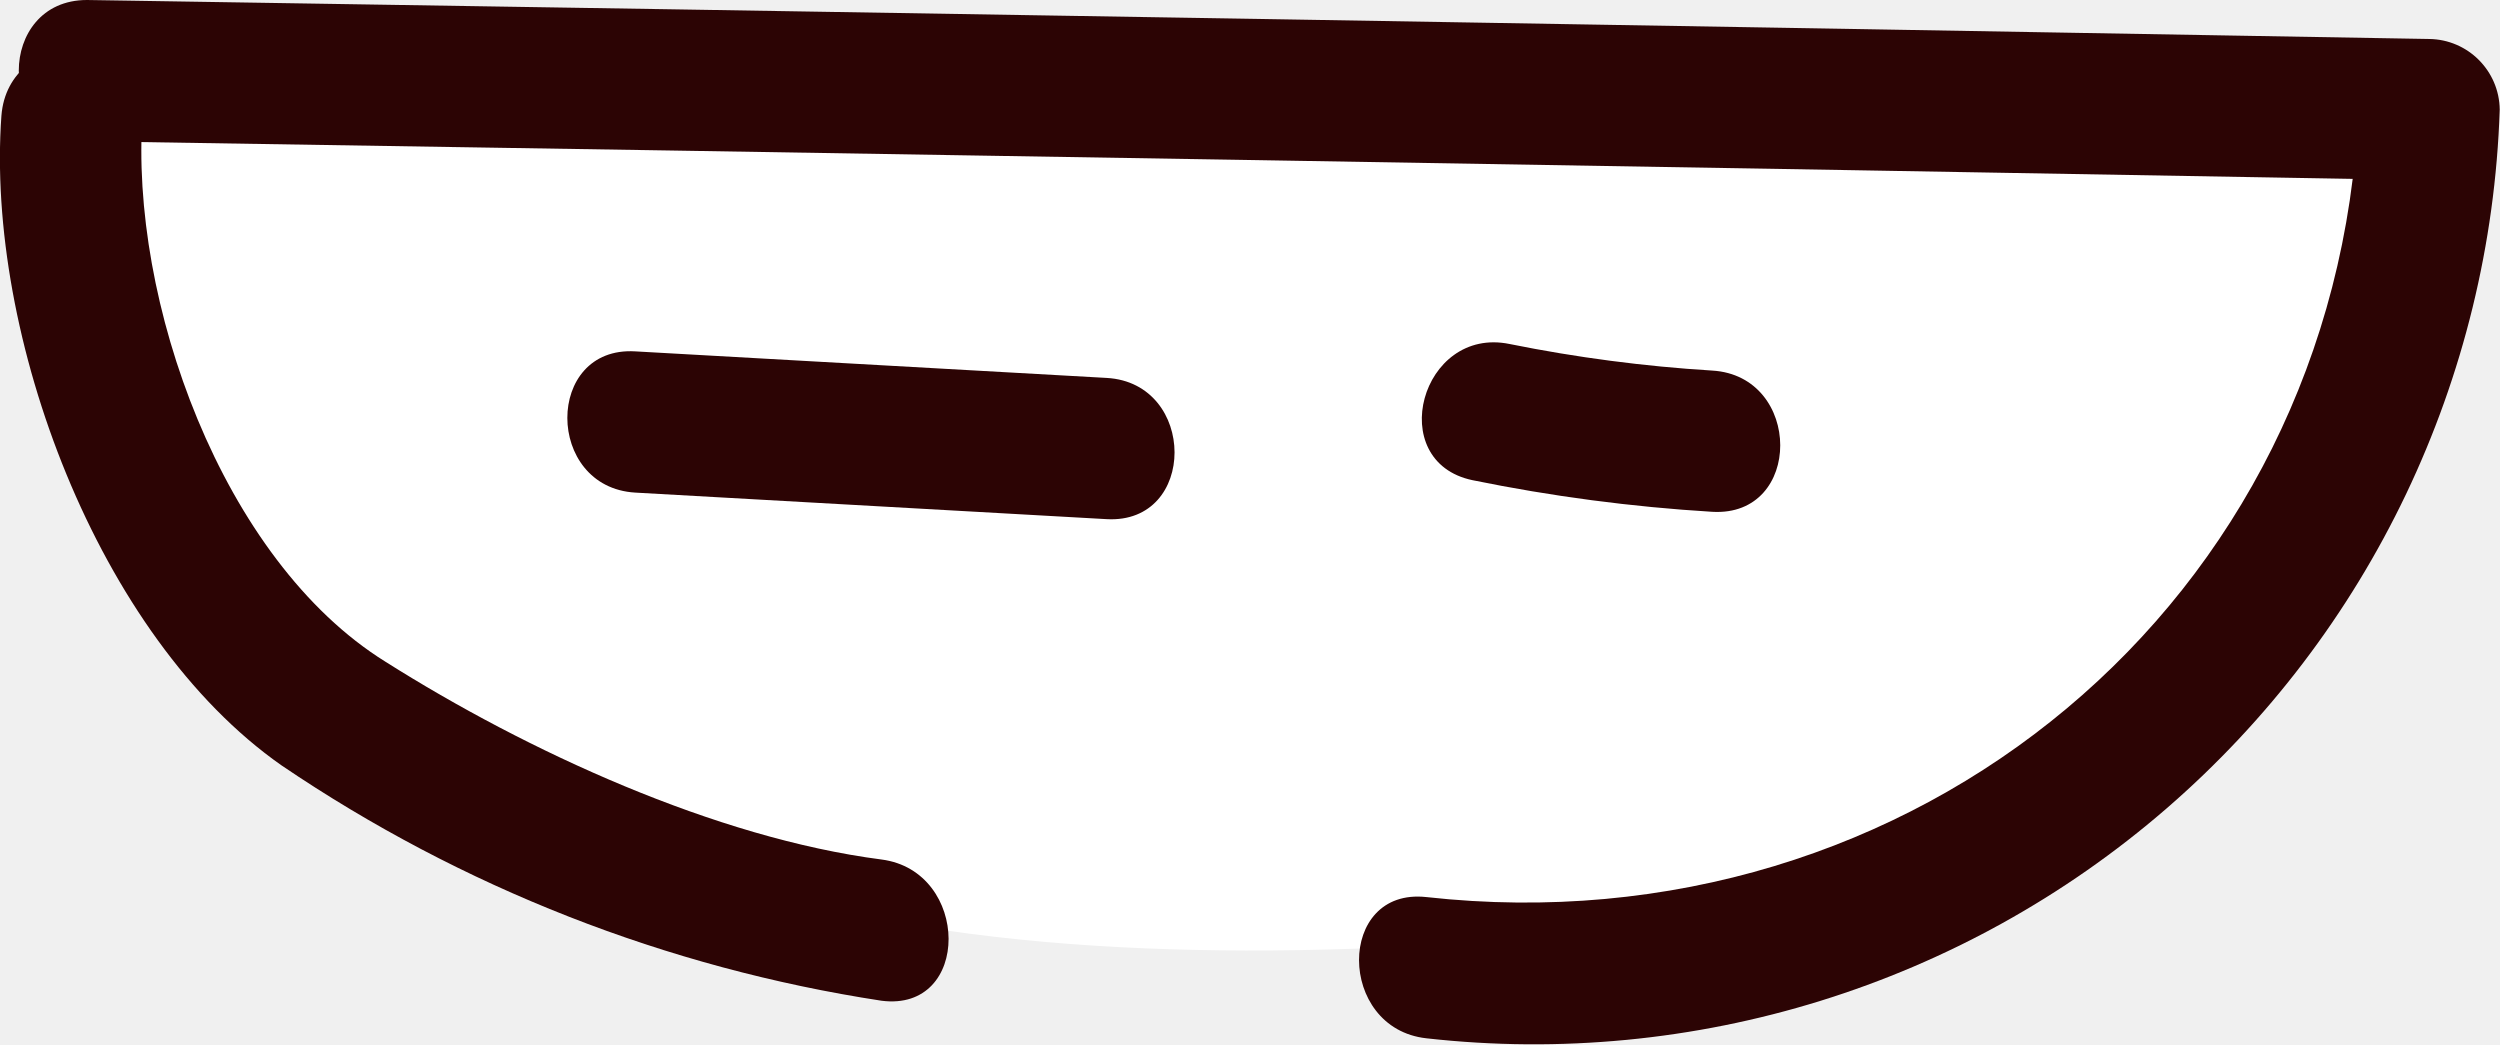
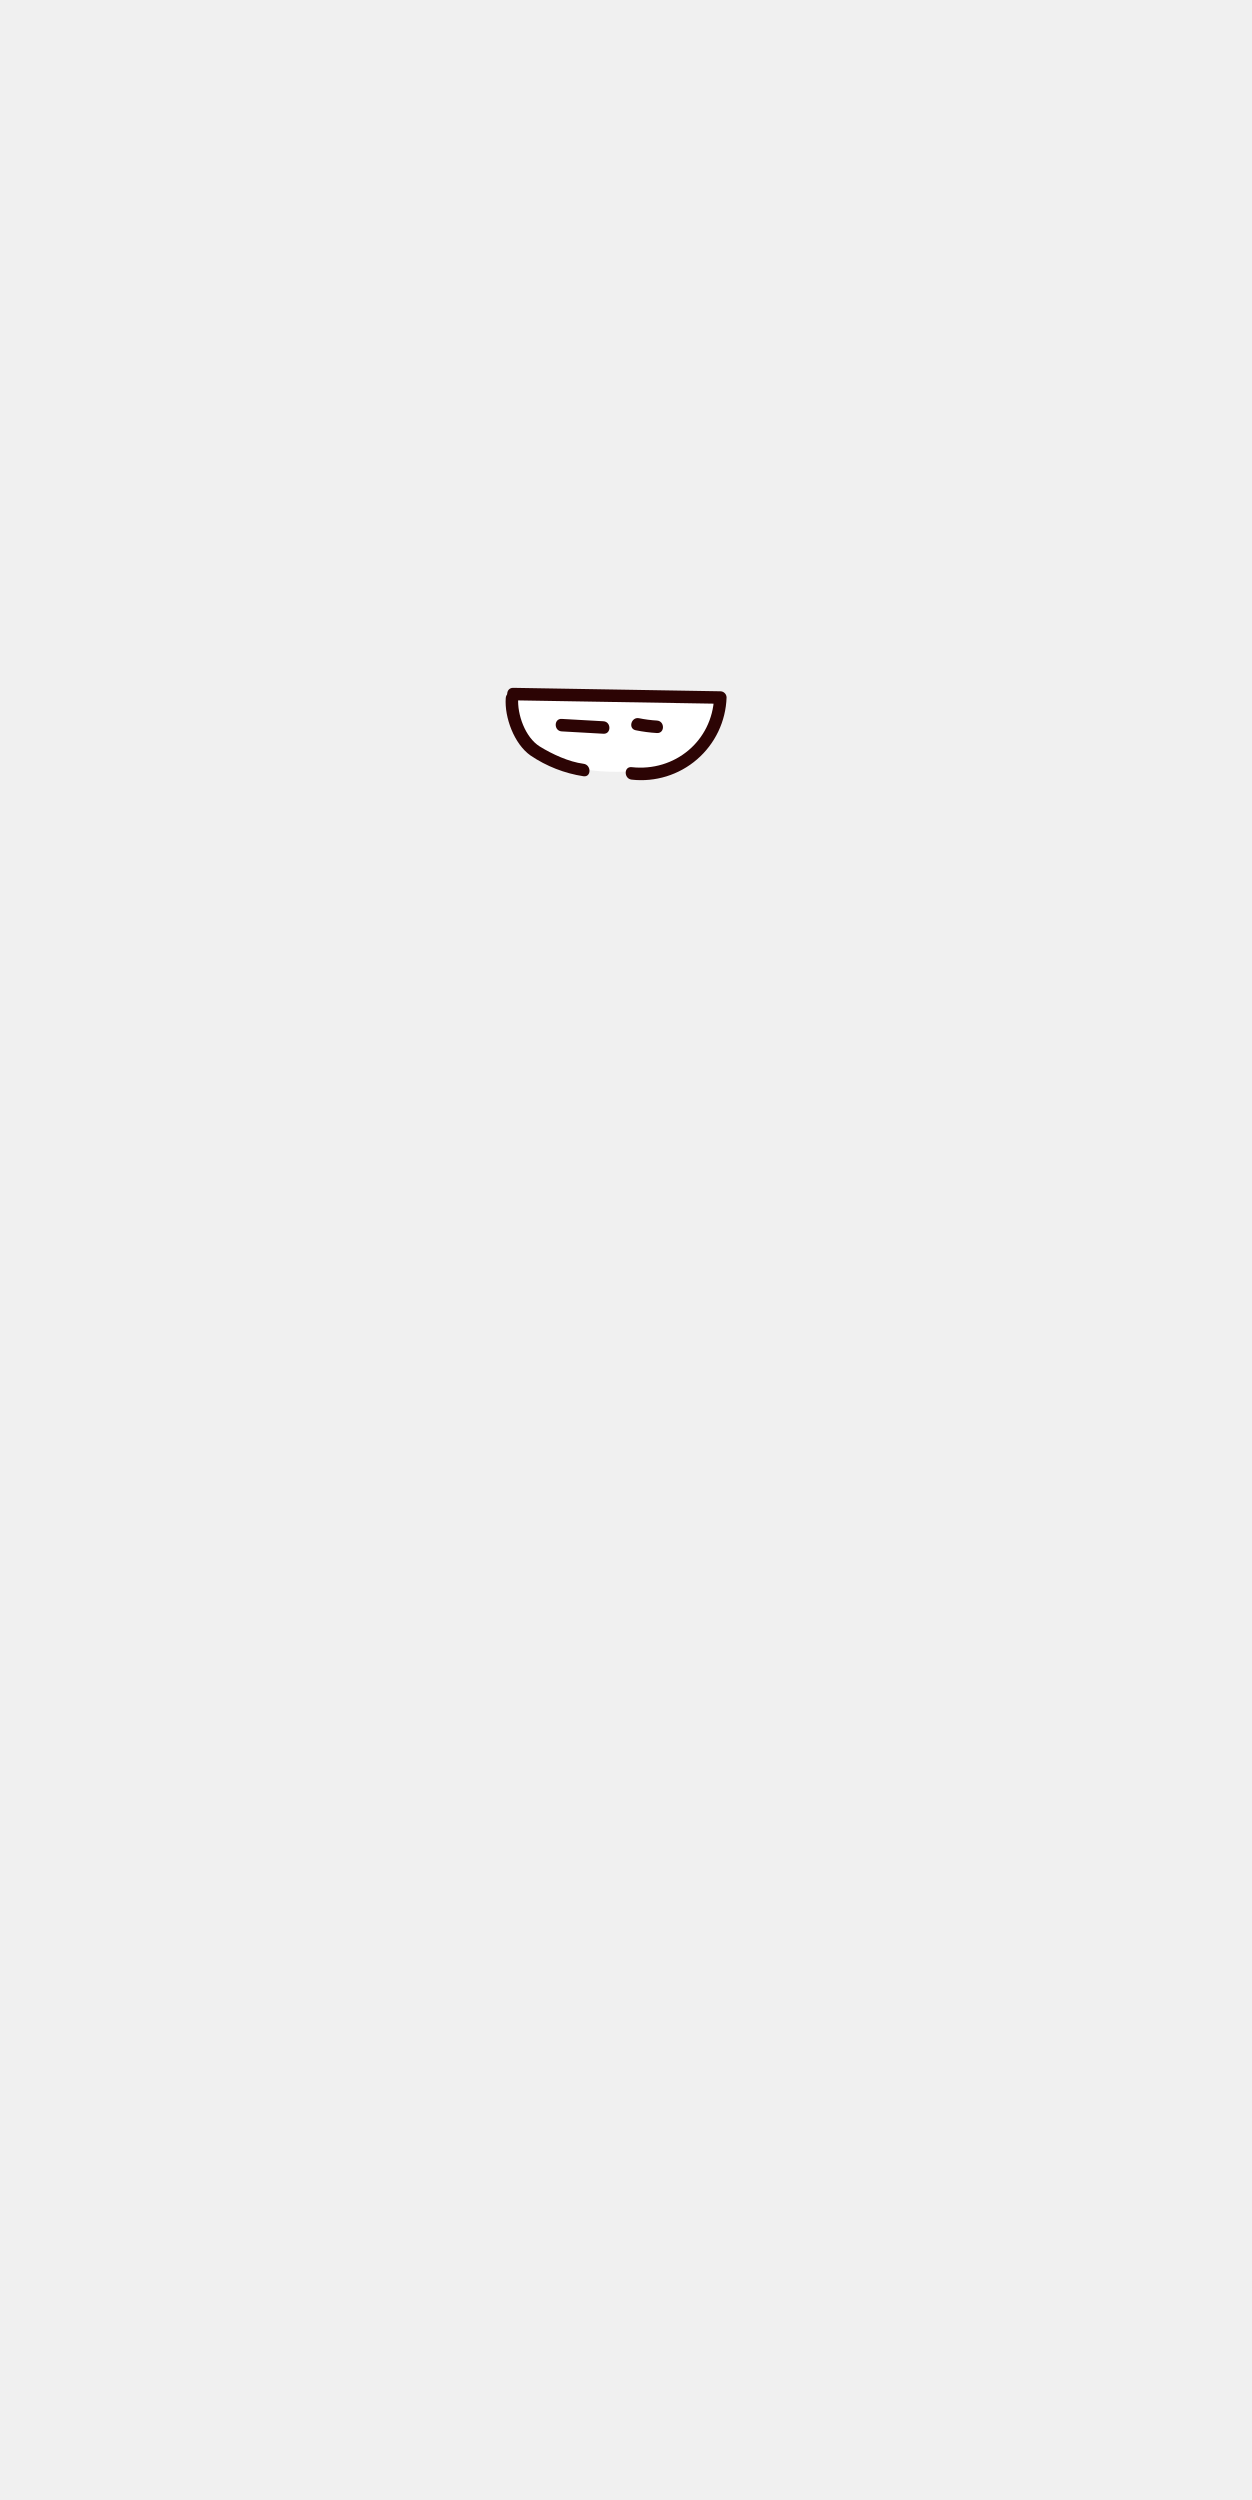
- <svg xmlns="http://www.w3.org/2000/svg" viewBox="0 0 88.51 36.98">
+ <svg xmlns="http://www.w3.org/2000/svg" id="Layer_1" data-name="Layer 1" viewBox="0 0 501 1001">
  <defs>
-     <style>.cls-1{fill:#fff;}.cls-2{fill:#2c0404;}</style>
+     <style>.cls-1{fill:none;stroke:#fff;stroke-miterlimit:10;opacity:0;}.cls-2{fill:#fff;}.cls-3{fill:#2c0404;}</style>
  </defs>
-   <g id="Layer_2" data-name="Layer 2">
-     <g id="Layer_2-2" data-name="Layer 2">
-       <path class="cls-1" d="M3.87,2.37a47.85,47.85,0,0,1,6.56-.22C36.48,2.47,59.74,3.86,85.76,5c-.69,2.93.24,4.77-1.35,7.33-3.79,6.12-6.64,13.39-12.84,17a27.73,27.73,0,0,1-10,3A116,116,0,0,1,45,33.65c-9.46.06-19.26-1.15-27.36-6A45,45,0,0,1,4.19,14.43c-1.37-2-2.47-4-2.09-6.43C2.37,6.31,1.71,2.64,3.87,2.37Z" />
-       <path class="cls-2" d="M3.08,5Q44.54,5.65,86,6.38l-2.5-2.5c-.77,17.46-15.78,29.79-33,27.88-3.19-.35-3.17,4.65,0,5a34.21,34.21,0,0,0,38-32.88A2.53,2.53,0,0,0,86,1.38Q44.54.65,3.08,0c-3.22,0-3.22,5,0,5Z" />
-       <path class="cls-2" d="M.05,4.1c-.56,7.74,3.39,18.43,9.92,23a51.83,51.83,0,0,0,21.24,8.33c3.18.41,3.15-4.59,0-5-5.87-.76-12.56-3.84-17.56-7-5.8-3.6-9.08-12.83-8.6-19.39C5.29.89.29.91.05,4.1Z" />
-       <path class="cls-2" d="M22.49,17.44l16.69.94c3.21.18,3.2-4.82,0-5l-16.69-.94c-3.21-.19-3.2,4.81,0,5Z" />
-       <path class="cls-2" d="M52.13,17a60.72,60.72,0,0,0,8.49,1.12c3.22.19,3.2-4.81,0-5a52.5,52.5,0,0,1-7.17-.94C50.31,11.53,49,16.34,52.13,17Z" />
-     </g>
-   </g>
+   <rect class="cls-1" x="0.5" y="0.5" width="500" height="1000" />
+   <path class="cls-2" d="M205.79,277.28a49.49,49.49,0,0,1,6.56-.22c26.05.32,49.31,1.71,75.33,2.84-.69,2.93.24,4.77-1.35,7.33-3.78,6.12-6.63,13.39-12.84,17-3,1.77-6.52,2.47-10,3a115.9,115.9,0,0,1-16.64,1.3c-9.47.06-19.27-1.15-27.37-6a45,45,0,0,1-13.4-13.19c-1.37-2-2.47-4-2.09-6.43C204.29,281.22,203.63,277.55,205.79,277.28Z" transform="translate(0.5 0.5)" />
+   <path class="cls-3" d="M205,279.91q41.46.64,82.92,1.38l-2.5-2.5c-.77,17.46-15.78,29.79-33,27.88-3.19-.35-3.17,4.65,0,5a34.21,34.21,0,0,0,38-32.88,2.52,2.52,0,0,0-2.5-2.5q-41.46-.74-82.92-1.38c-3.22-.05-3.22,4.95,0,5Z" transform="translate(0.5 0.5)" />
+   <path class="cls-3" d="M202,279c-.56,7.73,3.39,18.42,9.92,23a51.87,51.87,0,0,0,21.24,8.32c3.18.41,3.15-4.59,0-5-5.86-.76-12.56-3.84-17.56-6.94-5.8-3.61-9.07-12.83-8.6-19.39.24-3.21-4.76-3.2-5,0Z" transform="translate(0.5 0.5)" />
+   <path class="cls-3" d="M224.41,292.35l16.69.94c3.21.19,3.2-4.81,0-5l-16.69-.94c-3.21-.18-3.2,4.82,0,5Z" transform="translate(0.5 0.5)" />
+   <path class="cls-3" d="M254.05,291.9a60.7,60.7,0,0,0,8.49,1.11c3.22.19,3.21-4.81,0-5a50.83,50.83,0,0,1-7.16-.93c-3.15-.64-4.49,4.18-1.33,4.82Z" transform="translate(0.5 0.5)" />
</svg>
